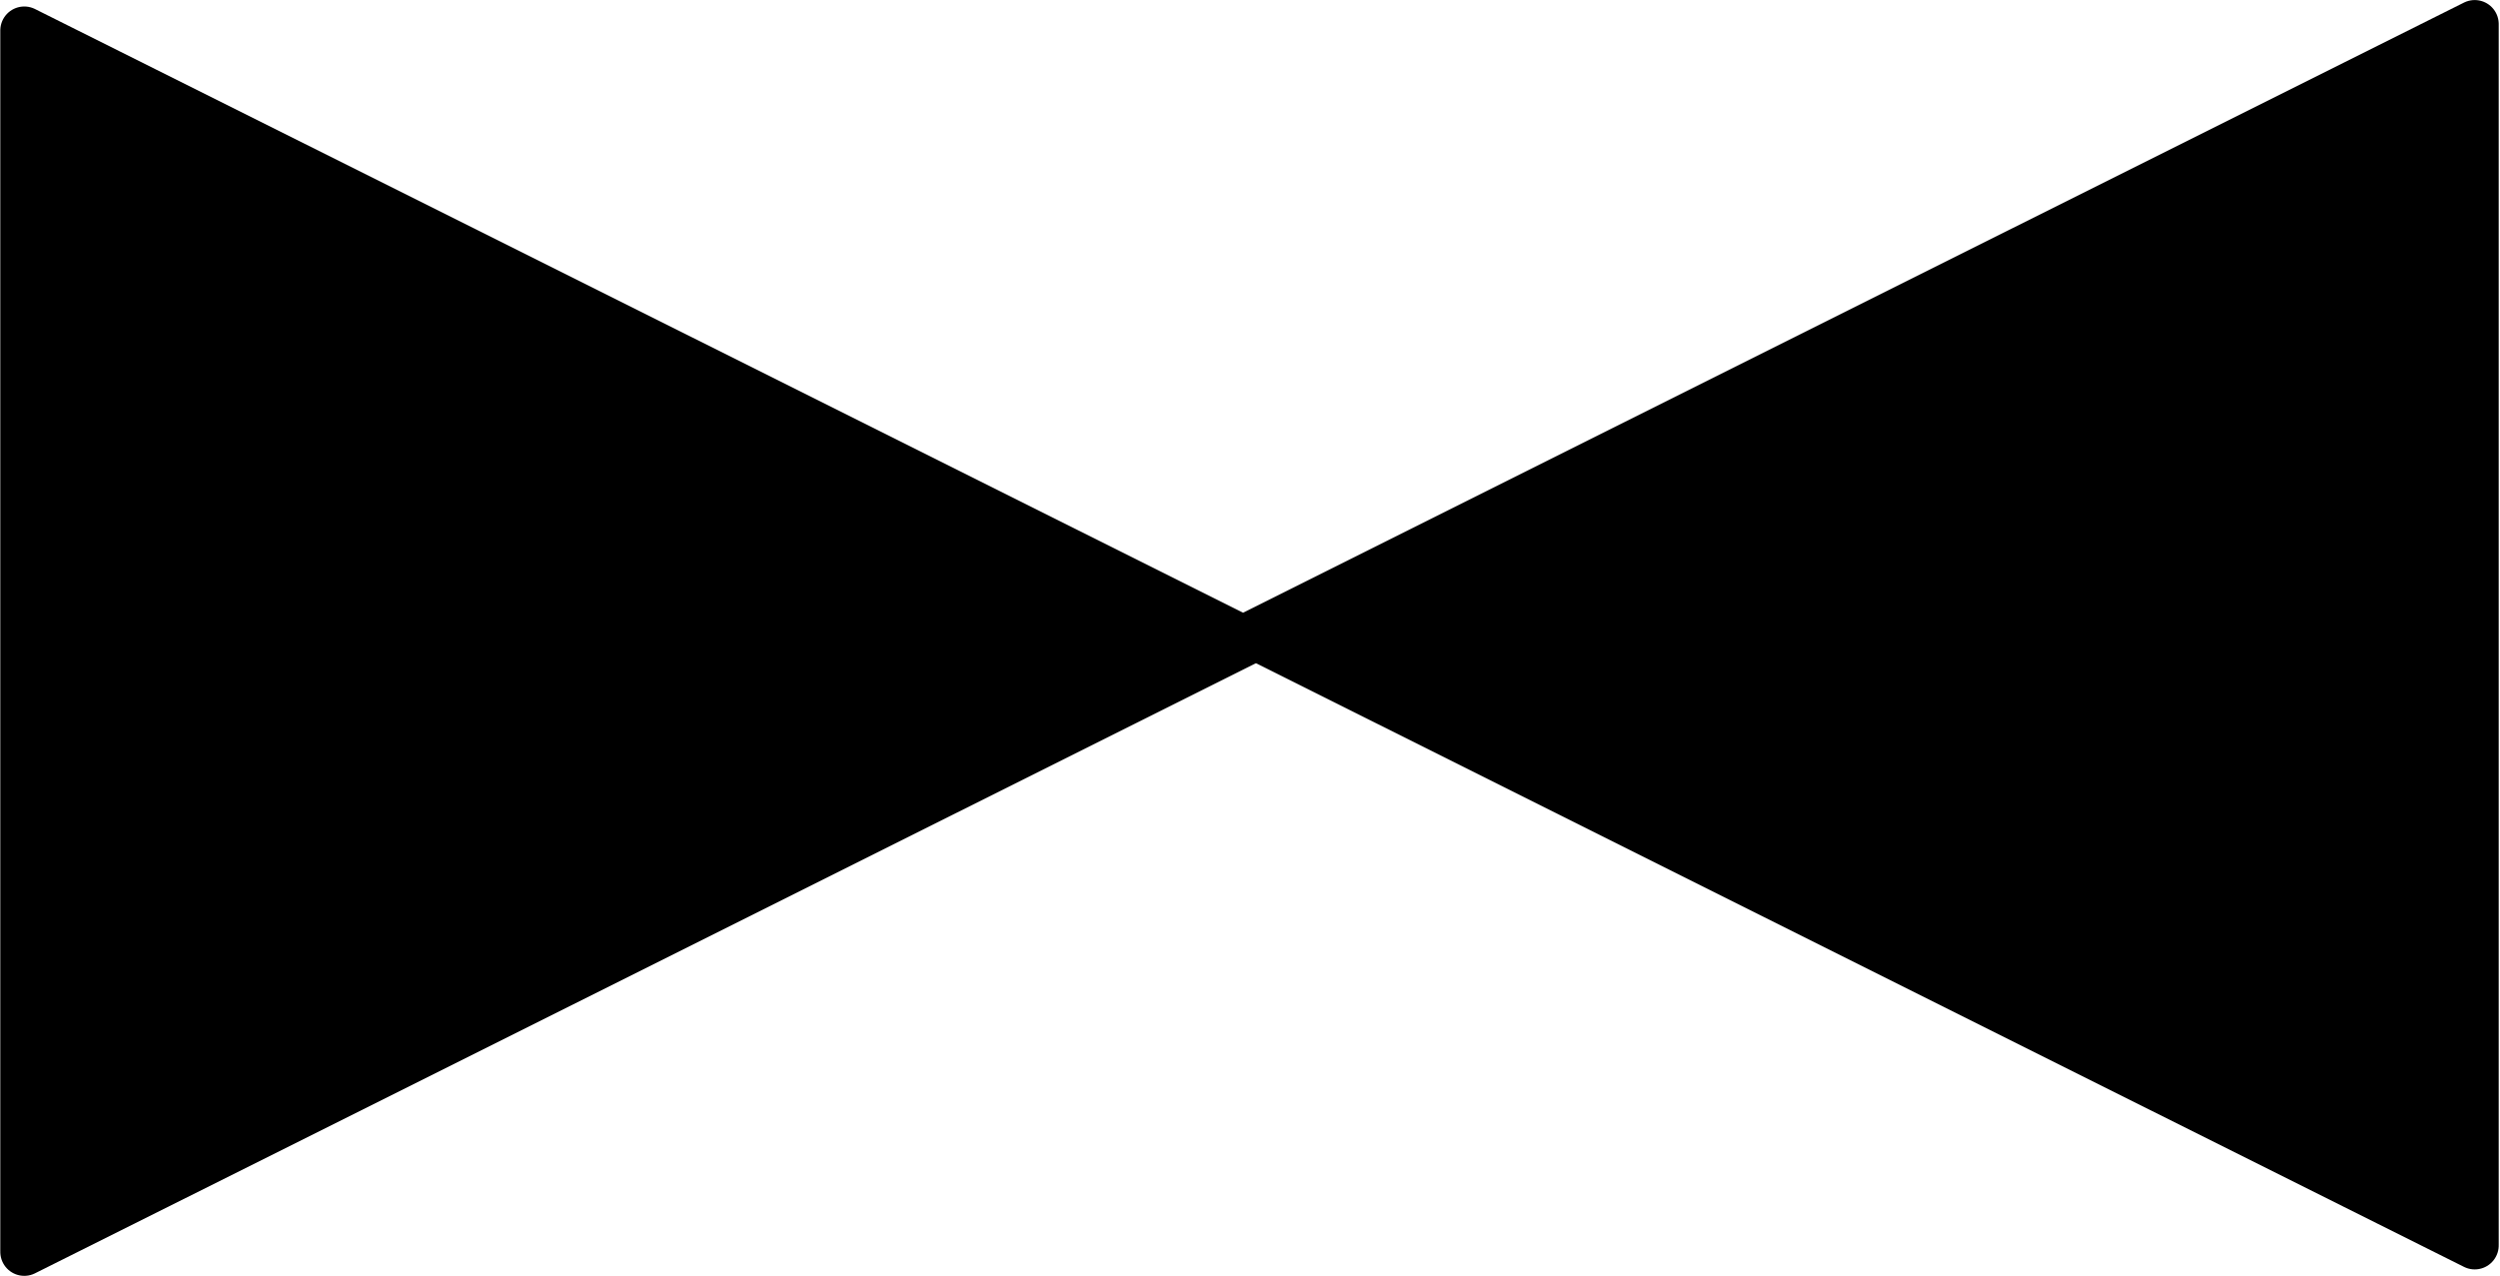
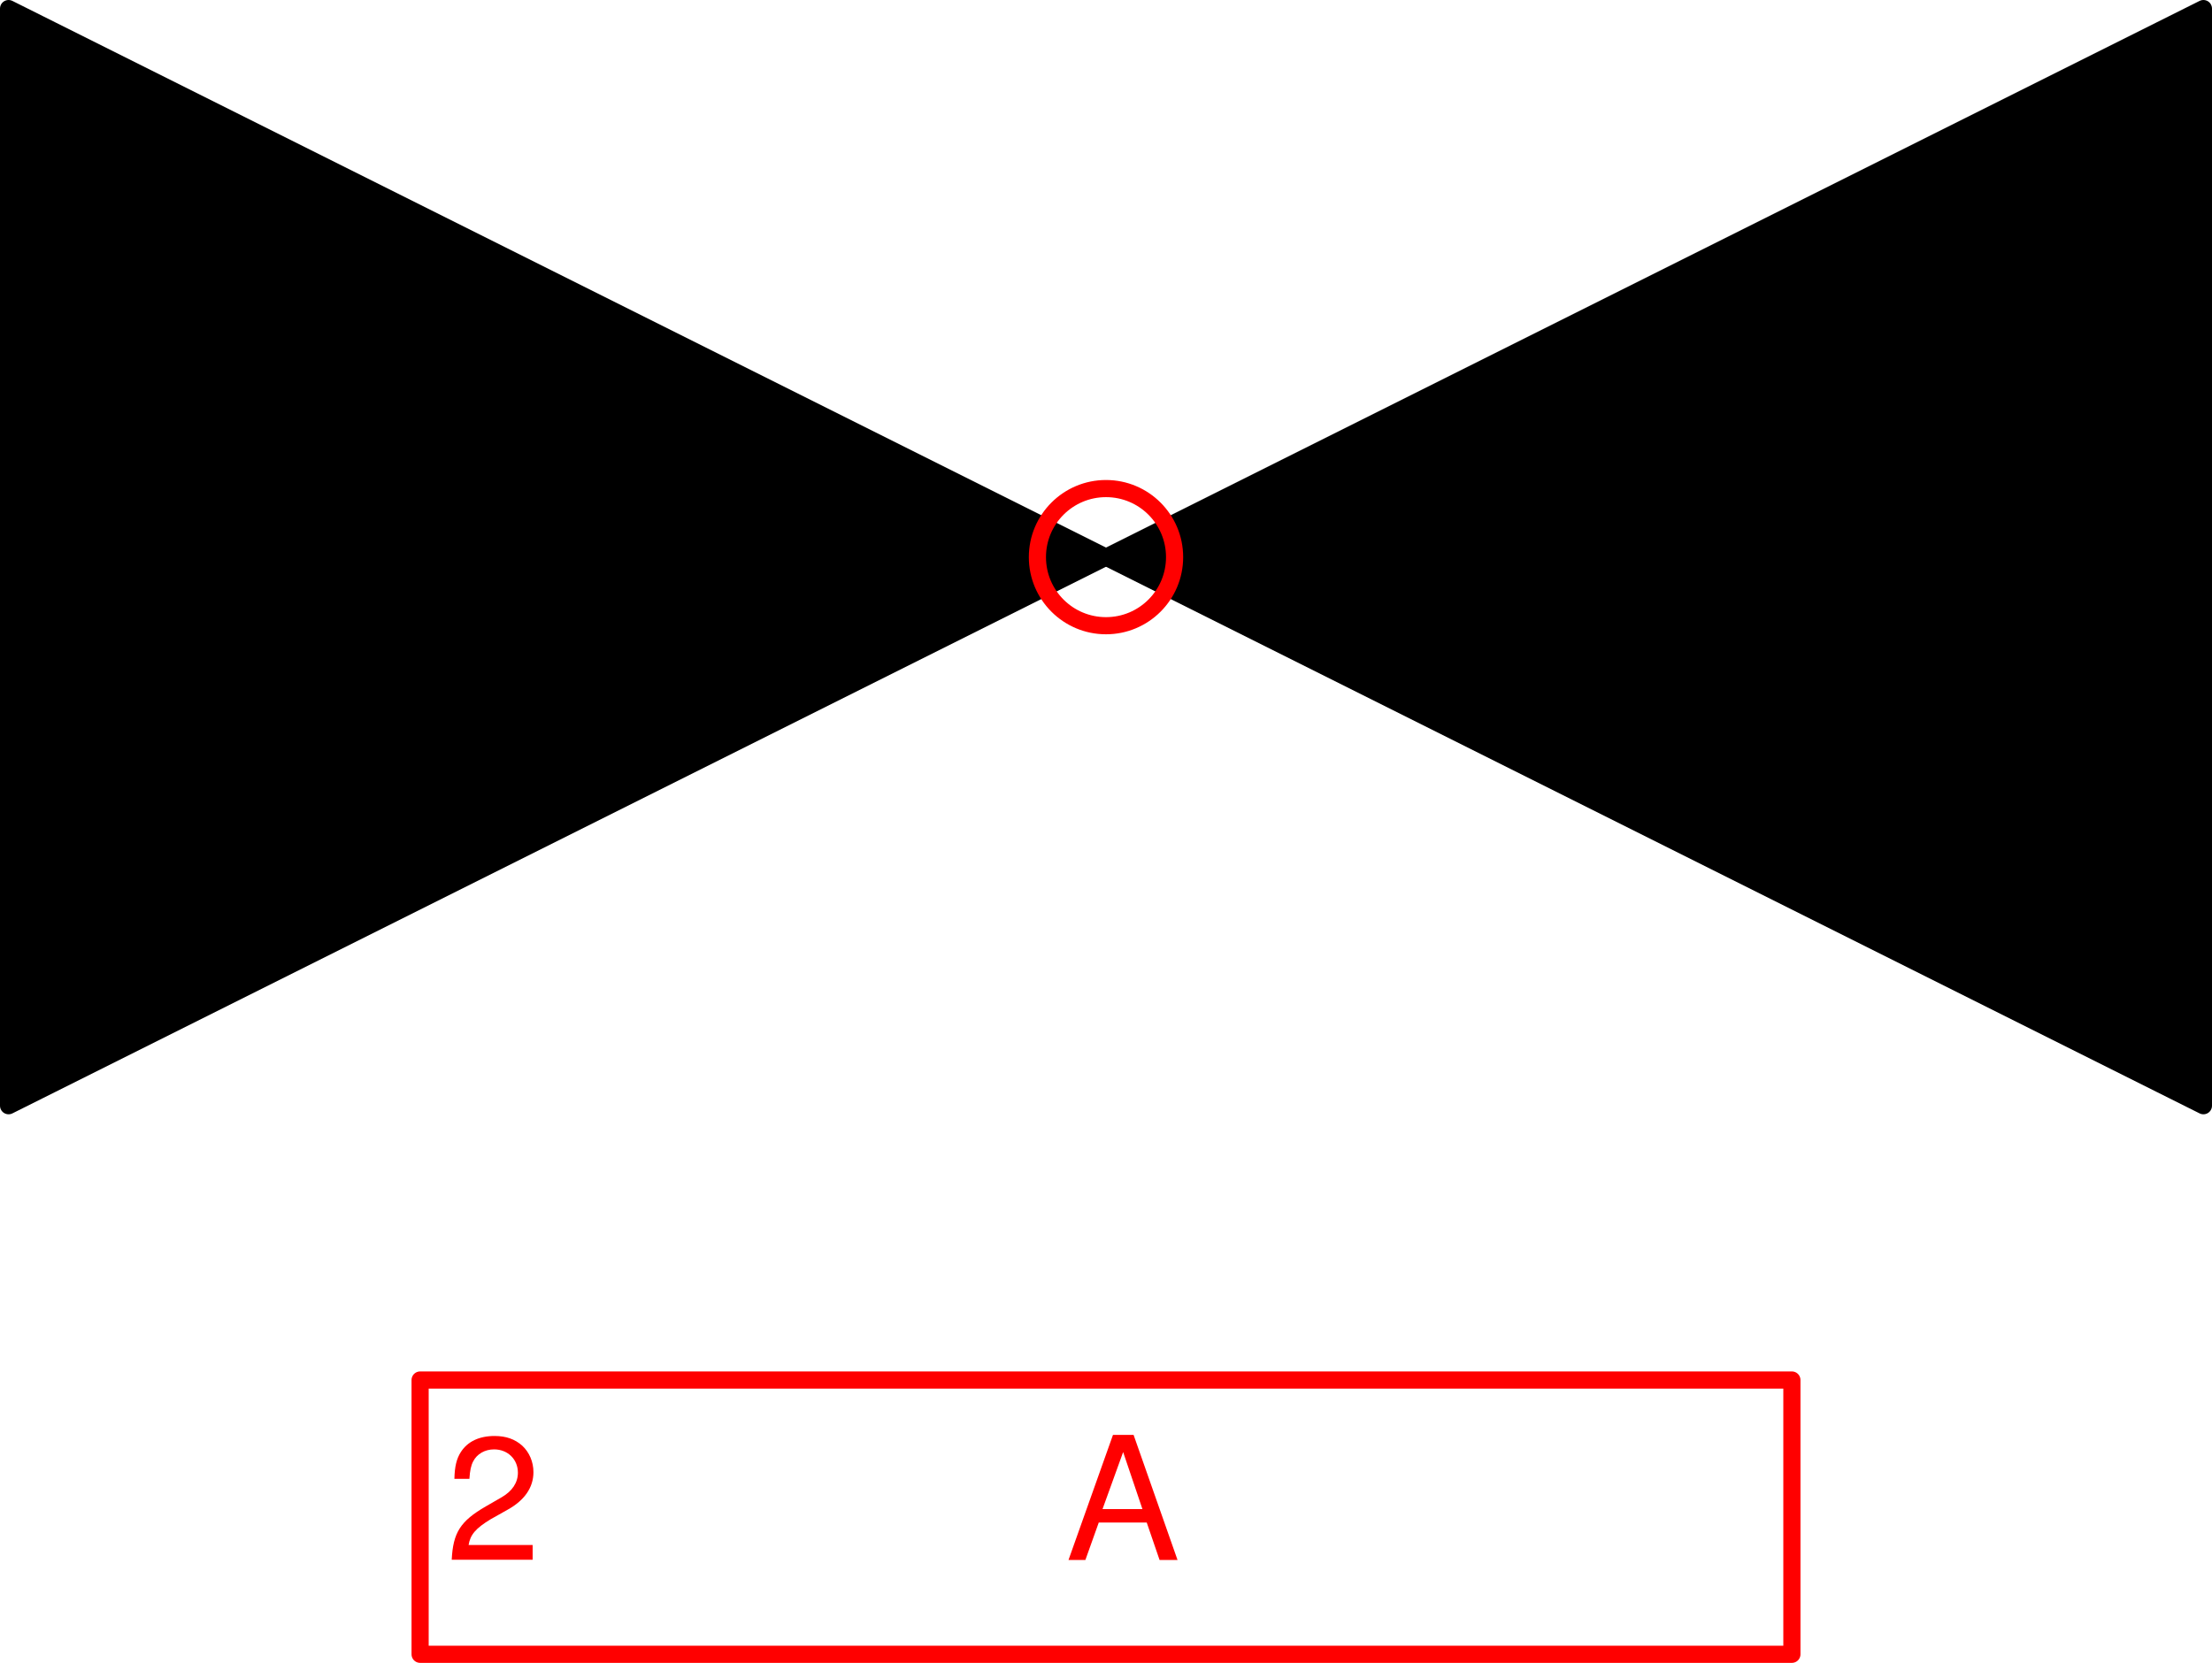
- <svg xmlns="http://www.w3.org/2000/svg" xmlns:ns1="http://schemas.microsoft.com/visio/2003/SVGExtensions/" width="1.627in" height="0.831in" viewBox="0 0 117.16 59.857" xml:space="preserve" color-interpolation-filters="sRGB" class="st2">
-   <ns1:documentProperties ns1:langID="2057" ns1:metric="true" ns1:viewMarkup="false" />
-   <style type="text/css">
- 	
- 		.st1 {fill:#000000;stroke:#000000;stroke-linecap:round;stroke-linejoin:round;stroke-width:2.25}
- 		.st2 {fill:none;fill-rule:evenodd;font-size:12px;overflow:visible;stroke-linecap:square;stroke-miterlimit:3}
- 	
- 	</style>
-   <g ns1:mID="0" ns1:index="1" ns1:groupContext="foregroundPage">
-     <ns1:pageProperties ns1:drawingScale="0.0393701" ns1:pageScale="0.0393701" ns1:drawingUnits="24" ns1:shadowOffsetX="8.50394" ns1:shadowOffsetY="-8.50394" />
-     <ns1:layer ns1:name="Option1" ns1:index="0" />
-     <g id="shape1413-1" ns1:mID="1413" ns1:groupContext="shape" ns1:layerMember="0" transform="translate(60.9823,1.4298) rotate(90)">
-       <ns1:userDefs>
-         <ns1:ud ns1:nameU="visVersion" ns1:val="VT0(15):26" />
-         <ns1:ud ns1:nameU="visMasterStencil" ns1:prompt="" ns1:val="VT4(Basic_M.vssx)" />
-       </ns1:userDefs>
-       <path d="M57.3 59.86 L28.65 2.55 L0 59.86 L57.3 59.86 Z" class="st1" />
+ <svg xmlns="http://www.w3.org/2000/svg" version="1.1" width="129px" height="97px" viewBox="-64.5 -32.5 129 97">
+   <defs />
+   <g>
+     <g id="cell-RnfLC_OCD_TFDwc1yJpn-7" content="&lt;object label=&quot;%LabelLines%&amp;amp;nbsp; &amp;amp;nbsp; &amp;amp;nbsp; &amp;amp;nbsp; &amp;amp;nbsp; &amp;amp;nbsp;%LabelIndex%&quot; placeholders=&quot;1&quot; LabelLines=&quot;2&quot; LabelIndex=&quot;A&quot;/&gt;" data-label="%LabelLines%&amp;nbsp; &amp;nbsp; &amp;nbsp; &amp;nbsp; &amp;nbsp; &amp;nbsp;%LabelIndex%" data-placeholders="1" data-LabelLines="2" data-LabelIndex="A" layer="Label">
+       <path fill="none" stroke="#ff0000" pointer-events="all" d="M-40 48L40 48 40 64-40 64z" stroke-linecap="round" stroke-linejoin="round" />
+       <g>
+         <text x="26" y="91" fill="#FF0000" font-family="Helvetica" font-size="10px" transform="translate(-64 -32) translate(-0.5 -0.5)" stroke-linecap="round" stroke-linejoin="round">2           A</text>
+       </g>
    </g>
-     <g id="shape1414-3" ns1:mID="1414" ns1:groupContext="shape" ns1:layerMember="0" transform="translate(56.1775,58.4275) rotate(-90)">
-       <ns1:userDefs>
-         <ns1:ud ns1:nameU="visVersion" ns1:val="VT0(15):26" />
-         <ns1:ud ns1:nameU="visMasterStencil" ns1:prompt="" ns1:val="VT4(Basic_M.vssx)" />
-       </ns1:userDefs>
-       <path d="M57.3 59.86 L28.65 2.55 L0 59.86 L57.3 59.86 Z" class="st1" />
+     <g id="cell-RnfLC_OCD_TFDwc1yJpn-3" layer="Option1">
+       <path d="M-64-32L0 0-64 32Z" fill="#000000" stroke="rgb(0, 0, 0)" stroke-miterlimit="10" pointer-events="all" stroke-linecap="round" stroke-linejoin="round" />
+     </g>
+     <g id="cell-RnfLC_OCD_TFDwc1yJpn-4" layer="Option1">
+       <path d="M64 32L0 0 64-32Z" fill="#000000" stroke="rgb(0, 0, 0)" stroke-miterlimit="10" pointer-events="all" stroke-linecap="round" stroke-linejoin="round" />
+     </g>
+     <g id="cell-RnfLC_OCD_TFDwc1yJpn-2" content="&lt;object label=&quot;origo&quot;/&gt;" data-label="origo" layer="Origo">
+       <path d="M-4 0C-4-2.21-2.21-4 0-4 2.21-4 4-2.21 4 0 4 2.21 2.21 4 0 4-2.21 4-4 2.21-4 0" fill="none" stroke="#ff0000" stroke-miterlimit="10" pointer-events="all" stroke-linecap="round" stroke-linejoin="round" />
    </g>
  </g>
</svg>
